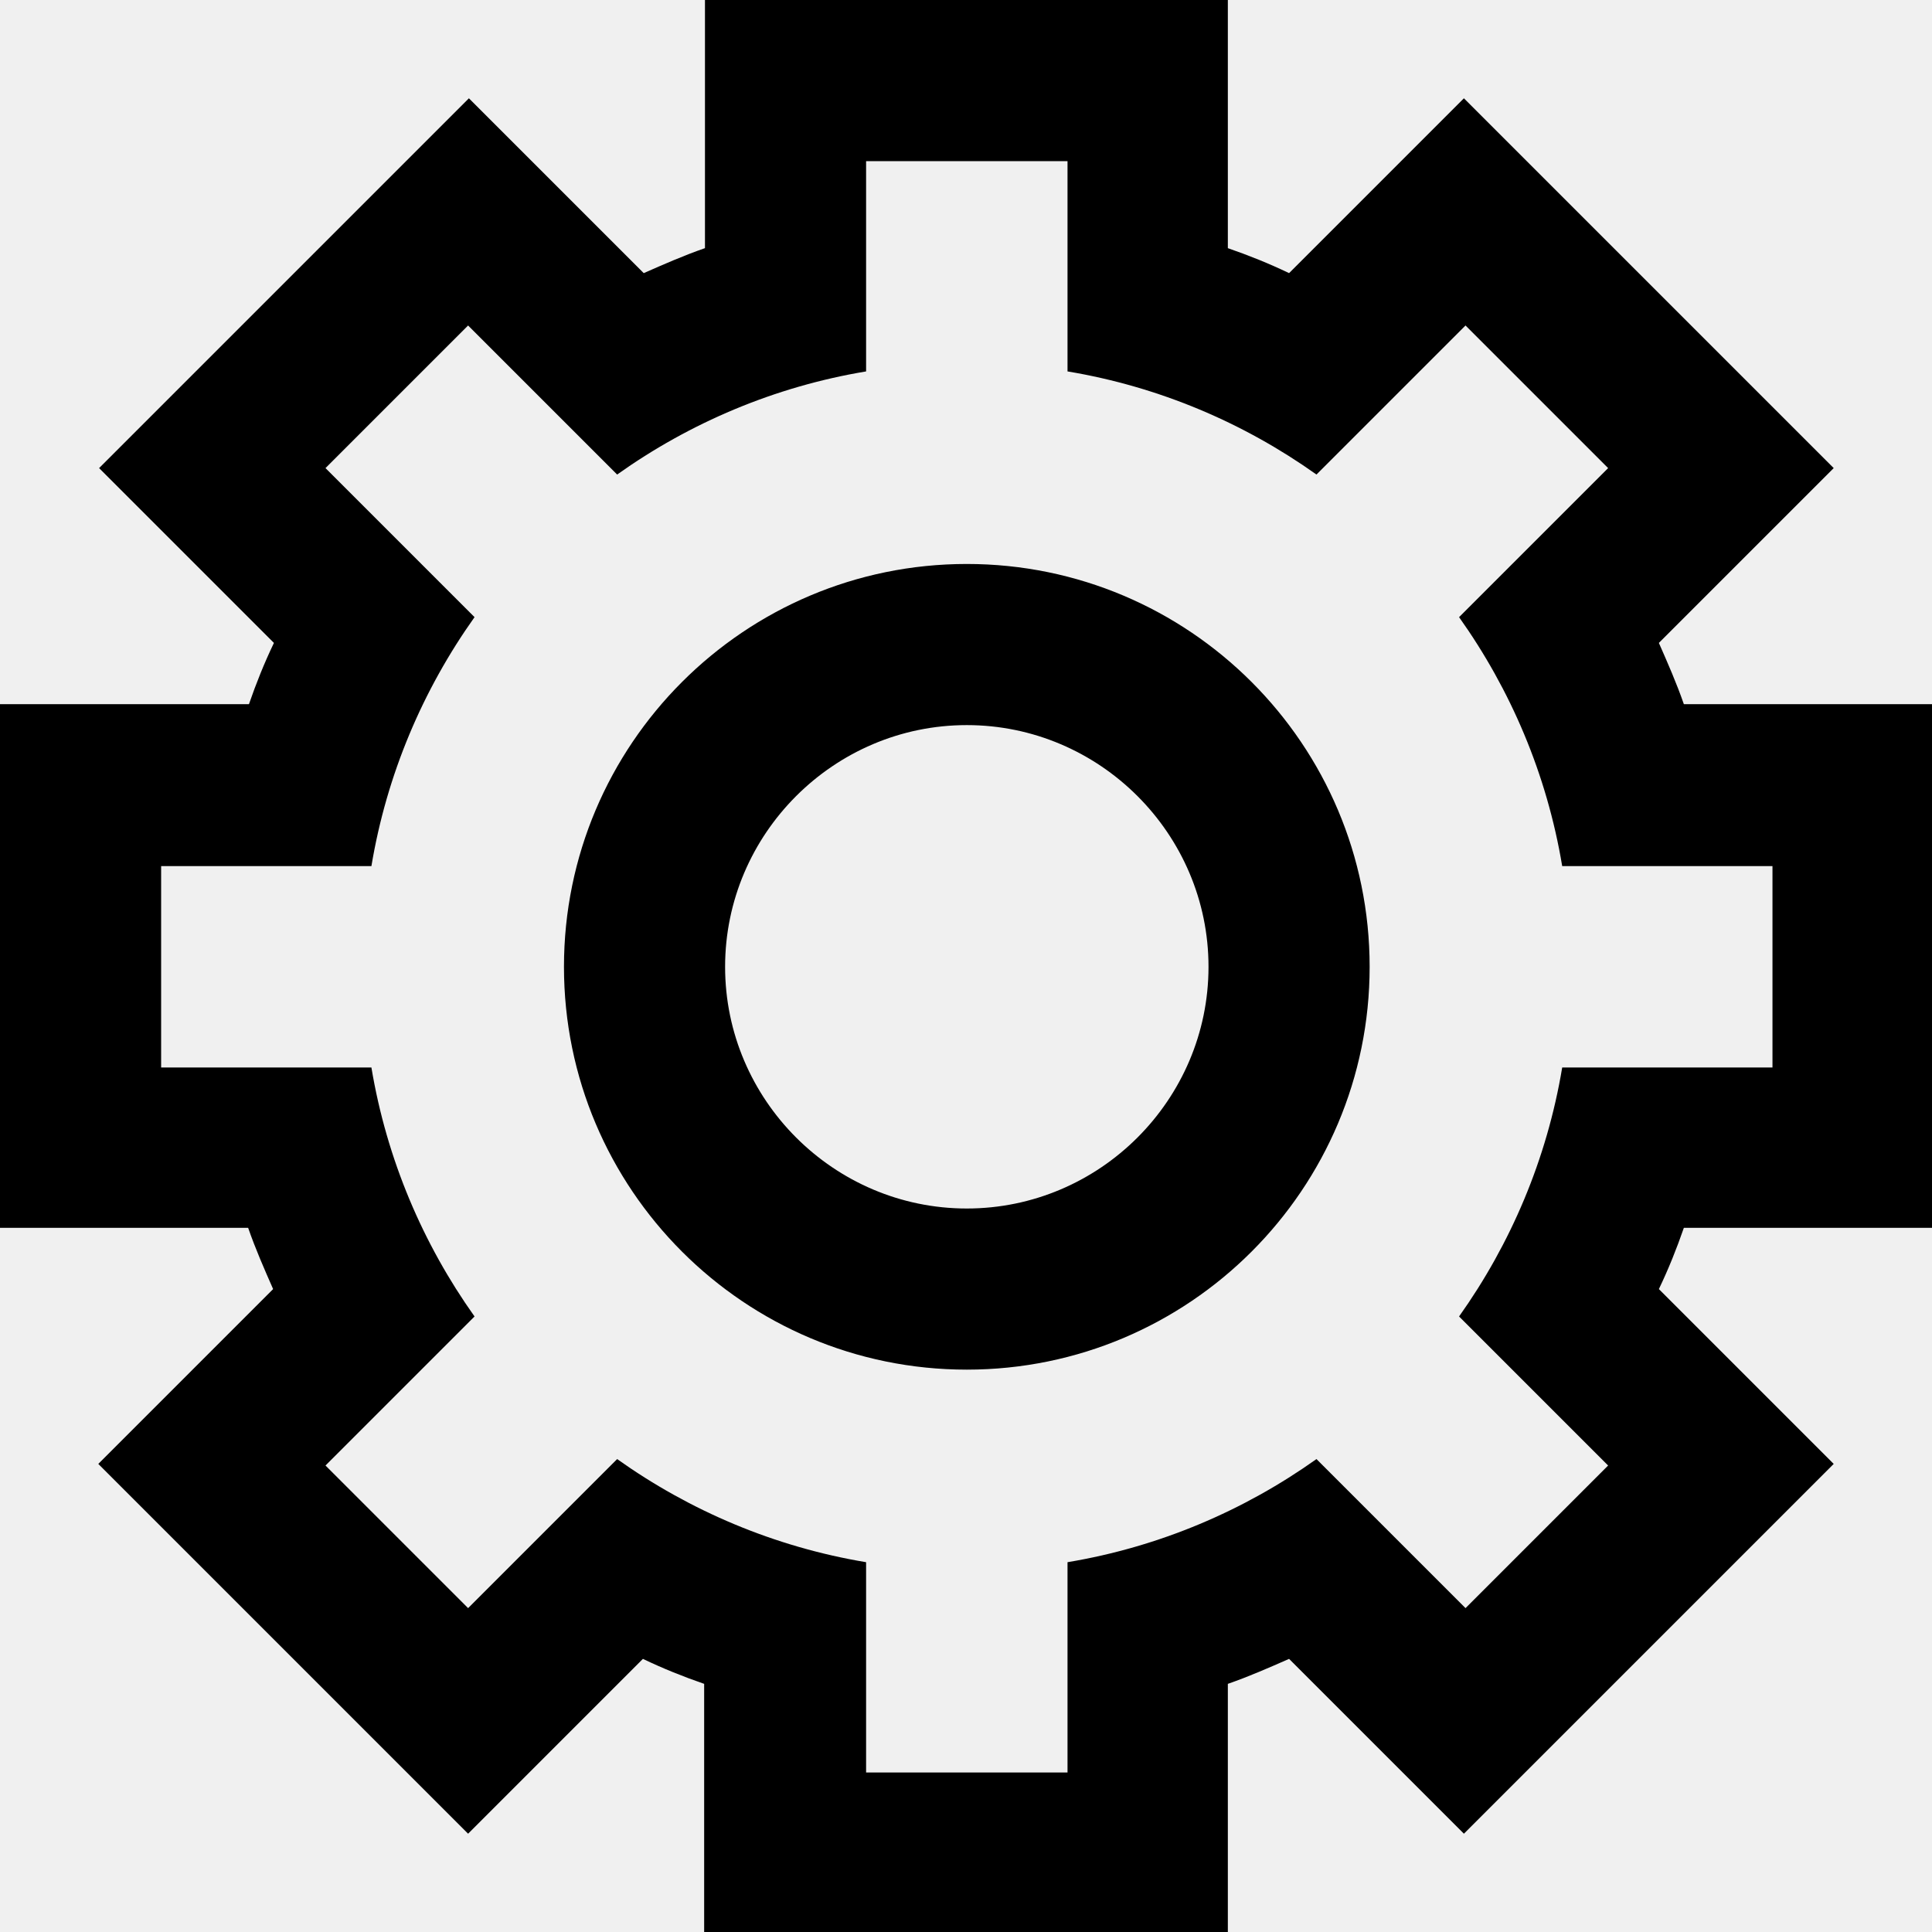
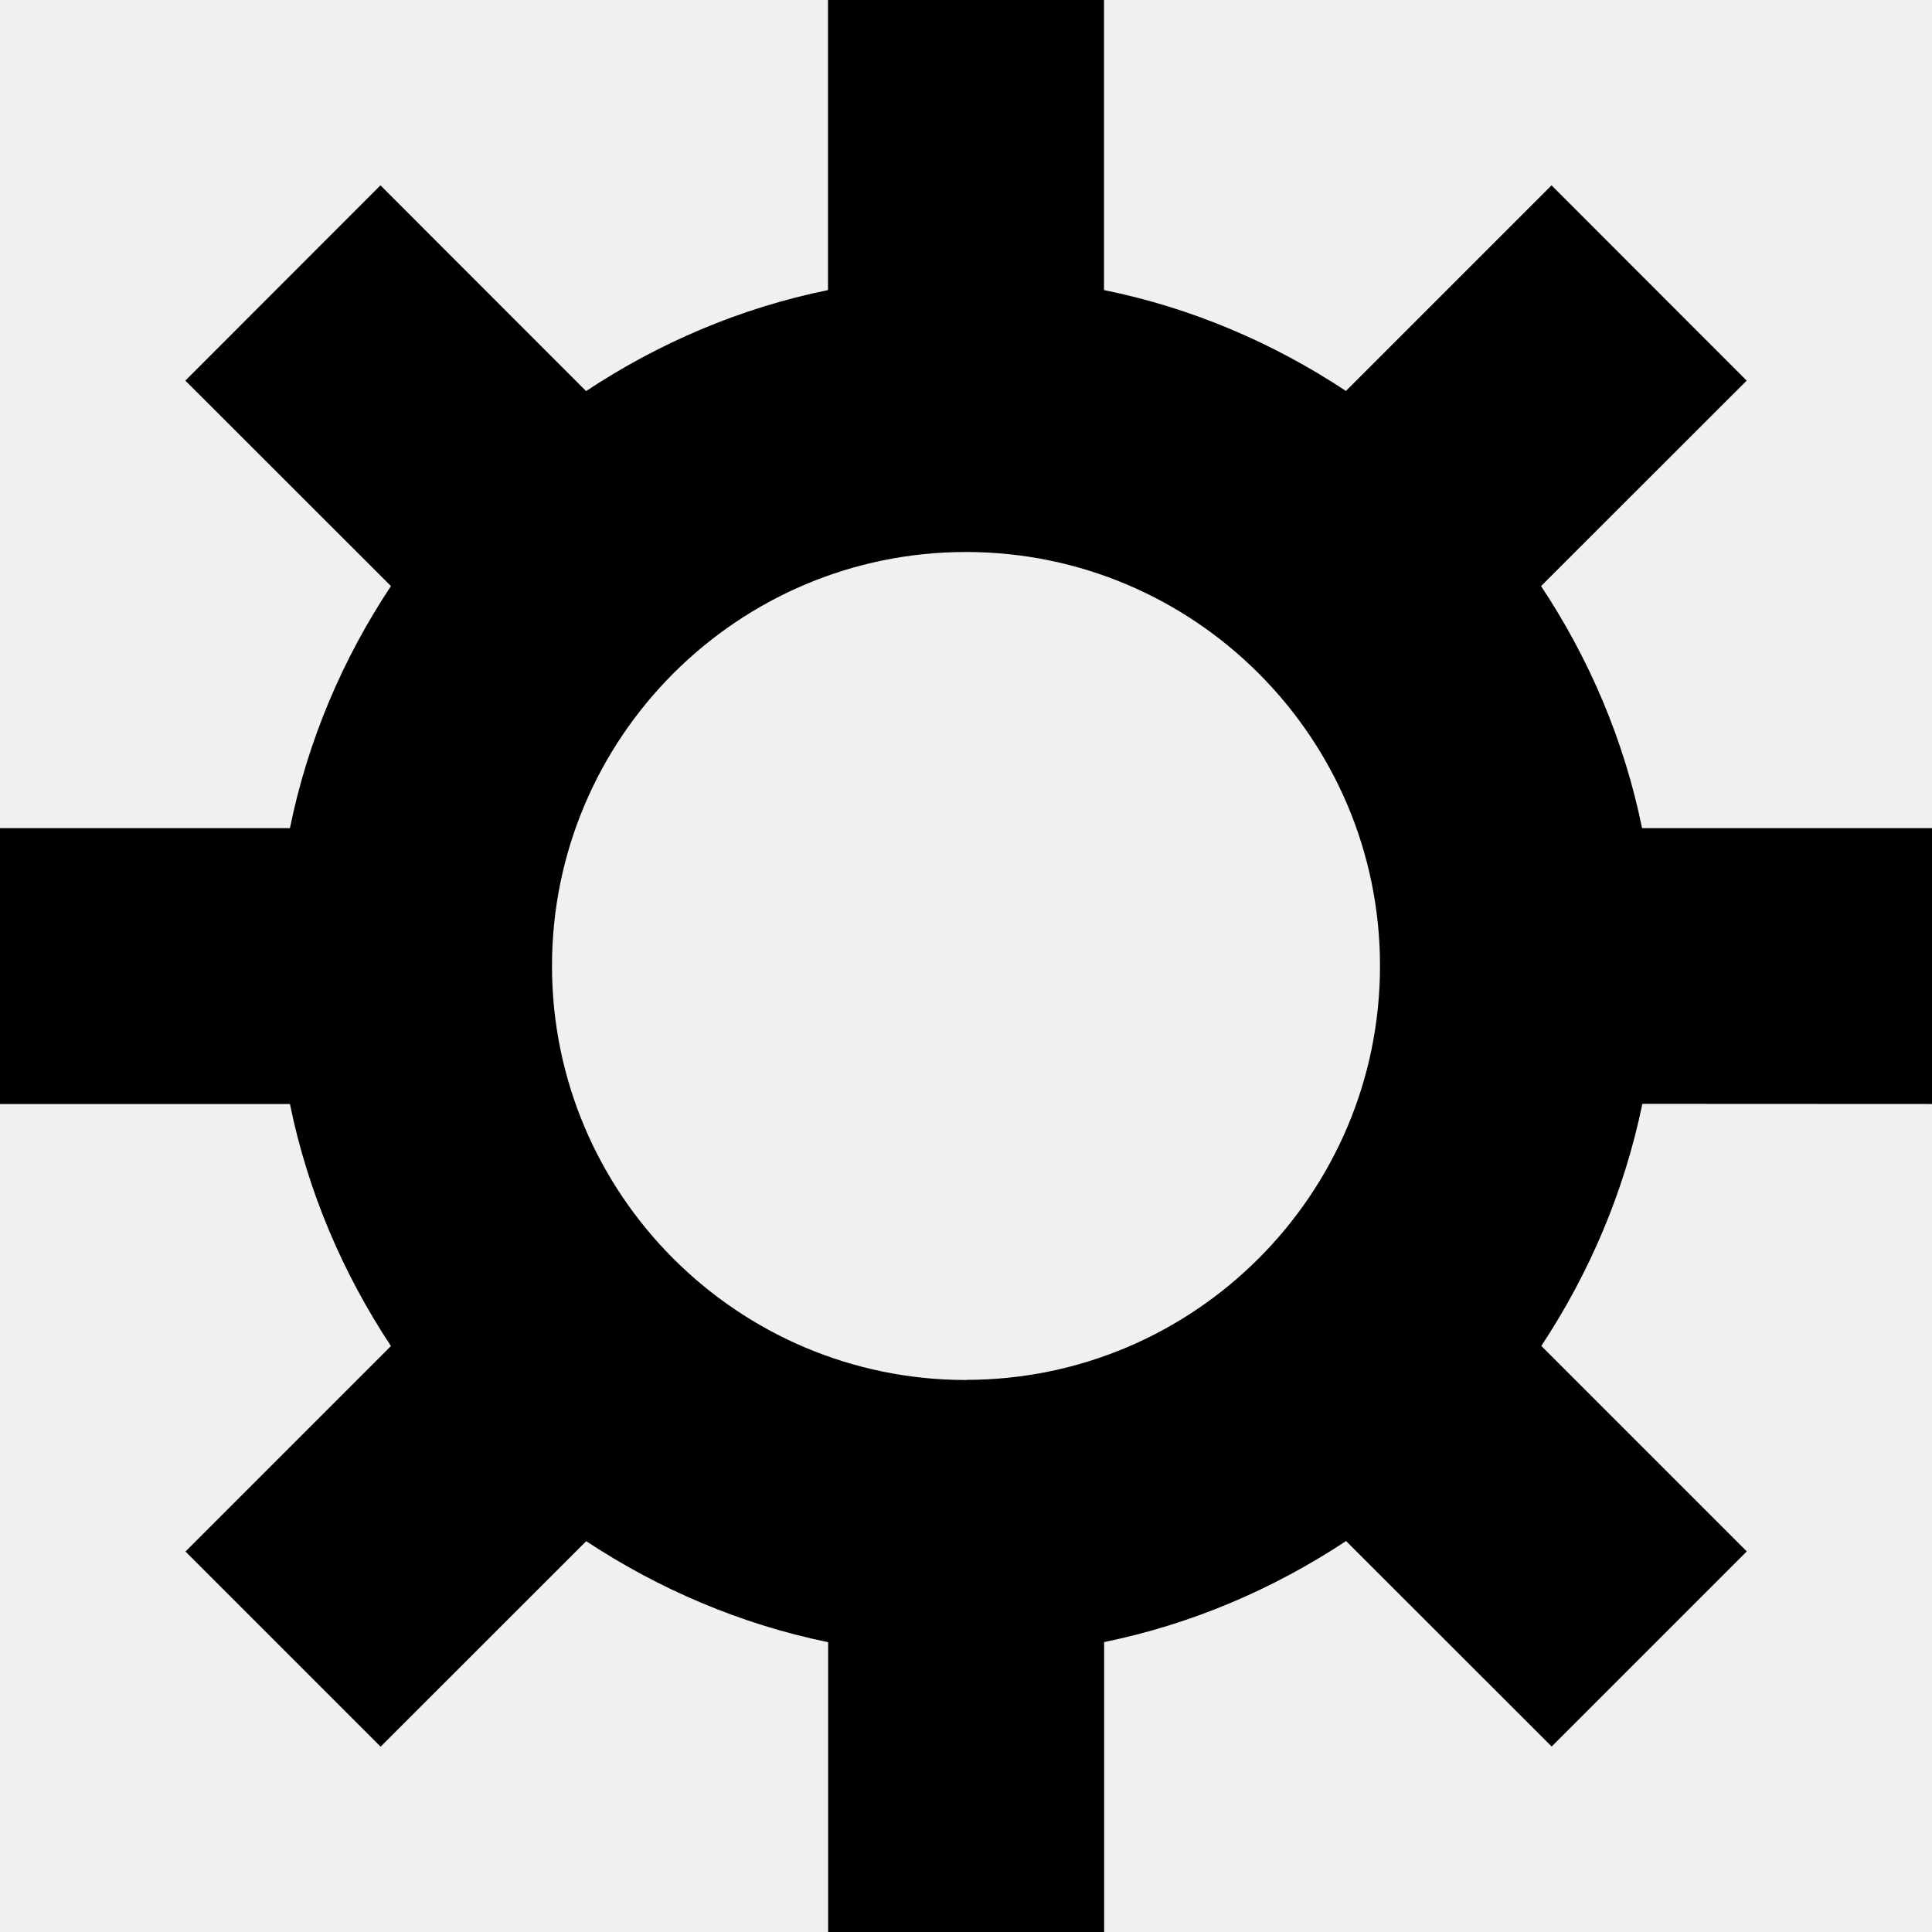
- <svg xmlns="http://www.w3.org/2000/svg" id="Layer_1" data-name="Layer 1" viewBox="0 0 18 18" version="1.1" width="18" height="18">
-   <defs id="defs226">
-     <style id="style224">
-       .cls-1 {
-         fill: #fff;
-       }
-     </style>
-   </defs>
-   <g id="g576" transform="scale(0.7506255)">
-     <path class="cls-1" d="m 13.25,2 v 2.61 c 1.14,0.19 2.19,0.64 3.09,1.28 l 1.85,-1.85 1.77,1.77 -1.85,1.85 c 0.64,0.9 1.09,1.95 1.28,3.09 H 22 v 2.5 h -2.61 c -0.19,1.14 -0.64,2.19 -1.28,3.09 l 1.85,1.85 -1.77,1.77 -1.85,-1.85 c -0.9,0.64 -1.95,1.09 -3.09,1.28 V 22 h -2.5 V 19.39 C 9.61,19.2 8.56,18.75 7.66,18.11 L 5.81,19.96 4.04,18.19 5.89,16.34 C 5.25,15.44 4.8,14.39 4.61,13.25 H 2 v -2.5 H 4.61 C 4.8,9.61 5.25,8.56 5.89,7.66 L 4.04,5.81 5.81,4.04 7.66,5.89 C 8.56,5.25 9.61,4.8 10.75,4.61 V 2 h 2.5 M 12,17 c 2.76,0 5,-2.24 5,-5 0,-2.76 -2.24,-5 -5,-5 -2.76,0 -5,2.24 -5,5 0,2.76 2.24,5 5,5 M 15.25,0 H 8.75 V 3.08 C 8.49,3.17 8.24,3.28 7.99,3.39 L 7.23,2.63 5.82,1.22 4.41,2.63 2.64,4.4 1.23,5.81 2.64,7.22 3.4,7.98 C 3.28,8.23 3.18,8.48 3.09,8.74 H 0 v 6.5 h 3.08 c 0.09,0.26 0.2,0.51 0.31,0.76 l -0.76,0.76 -1.41,1.41 1.41,1.41 1.77,1.77 1.41,1.41 1.41,-1.41 0.76,-0.76 c 0.25,0.12 0.5,0.22 0.76,0.31 v 3.08 h 6.5 V 20.9 C 15.5,20.81 15.75,20.7 16,20.59 l 0.76,0.76 1.41,1.41 1.41,-1.41 1.77,-1.77 1.41,-1.41 L 21.35,16.76 20.59,16 c 0.12,-0.25 0.22,-0.5 0.31,-0.76 h 3.08 V 8.74 H 20.9 C 20.81,8.48 20.7,8.23 20.59,7.98 L 21.35,7.22 22.76,5.81 21.35,4.4 19.58,2.63 18.17,1.22 16.76,2.63 16,3.39 C 15.75,3.27 15.5,3.17 15.24,3.08 V 0 0 Z M 12,15 c -1.65,0 -3,-1.35 -3,-3 0,-1.65 1.35,-3 3,-3 1.65,0 3,1.35 3,3 0,1.65 -1.35,3 -3,3 z" id="path228" style="fill:black" />
+ <svg xmlns="http://www.w3.org/2000/svg" width="14" height="14" viewBox="0 0 14 14" version="1.1" id="svg321">
+   <defs id="defs325" />
+   <g id="Light/HDevelop/01---menu/02---Edit/preferences" stroke="none" stroke-width="1" fill="none" fill-rule="evenodd" transform="translate(-1,-1)">
+     <path d="M 8,11 C 6.345,11 5,9.655 5,8 5,6.346 6.345,5 8,5 c 1.655,0 3,1.346 3,2.999 0,1.655 -1.346,3 -3,3 z m 7,-2 V 7.001 H 12.899 C 12.769,6.363 12.515,5.771 12.167,5.247 L 13.657,3.758 12.243,2.343 10.753,3.833 C 10.229,3.486 9.637,3.231 9,3.102 V 1 h -2 v 2.102 c -0.637,0.13 -1.228,0.384 -1.753,0.732 L 3.757,2.343 2.343,3.758 3.833,5.247 C 3.485,5.771 3.231,6.363 3.101,7.001 H 1 v 1.999 h 2.101 c 0.13,0.637 0.384,1.228 0.732,1.754 l -1.489,1.489 1.414,1.414 1.49,-1.489 c 0.524,0.346 1.116,0.601 1.753,0.732 V 15 h 2 v -2.101 c 0.637,-0.13 1.228,-0.385 1.753,-0.732 l 1.49,1.489 1.414,-1.414 -1.489,-1.489 c 0.347,-0.525 0.601,-1.117 0.732,-1.754 z" id="Fill-1" fill="black" />
  </g>
</svg>
